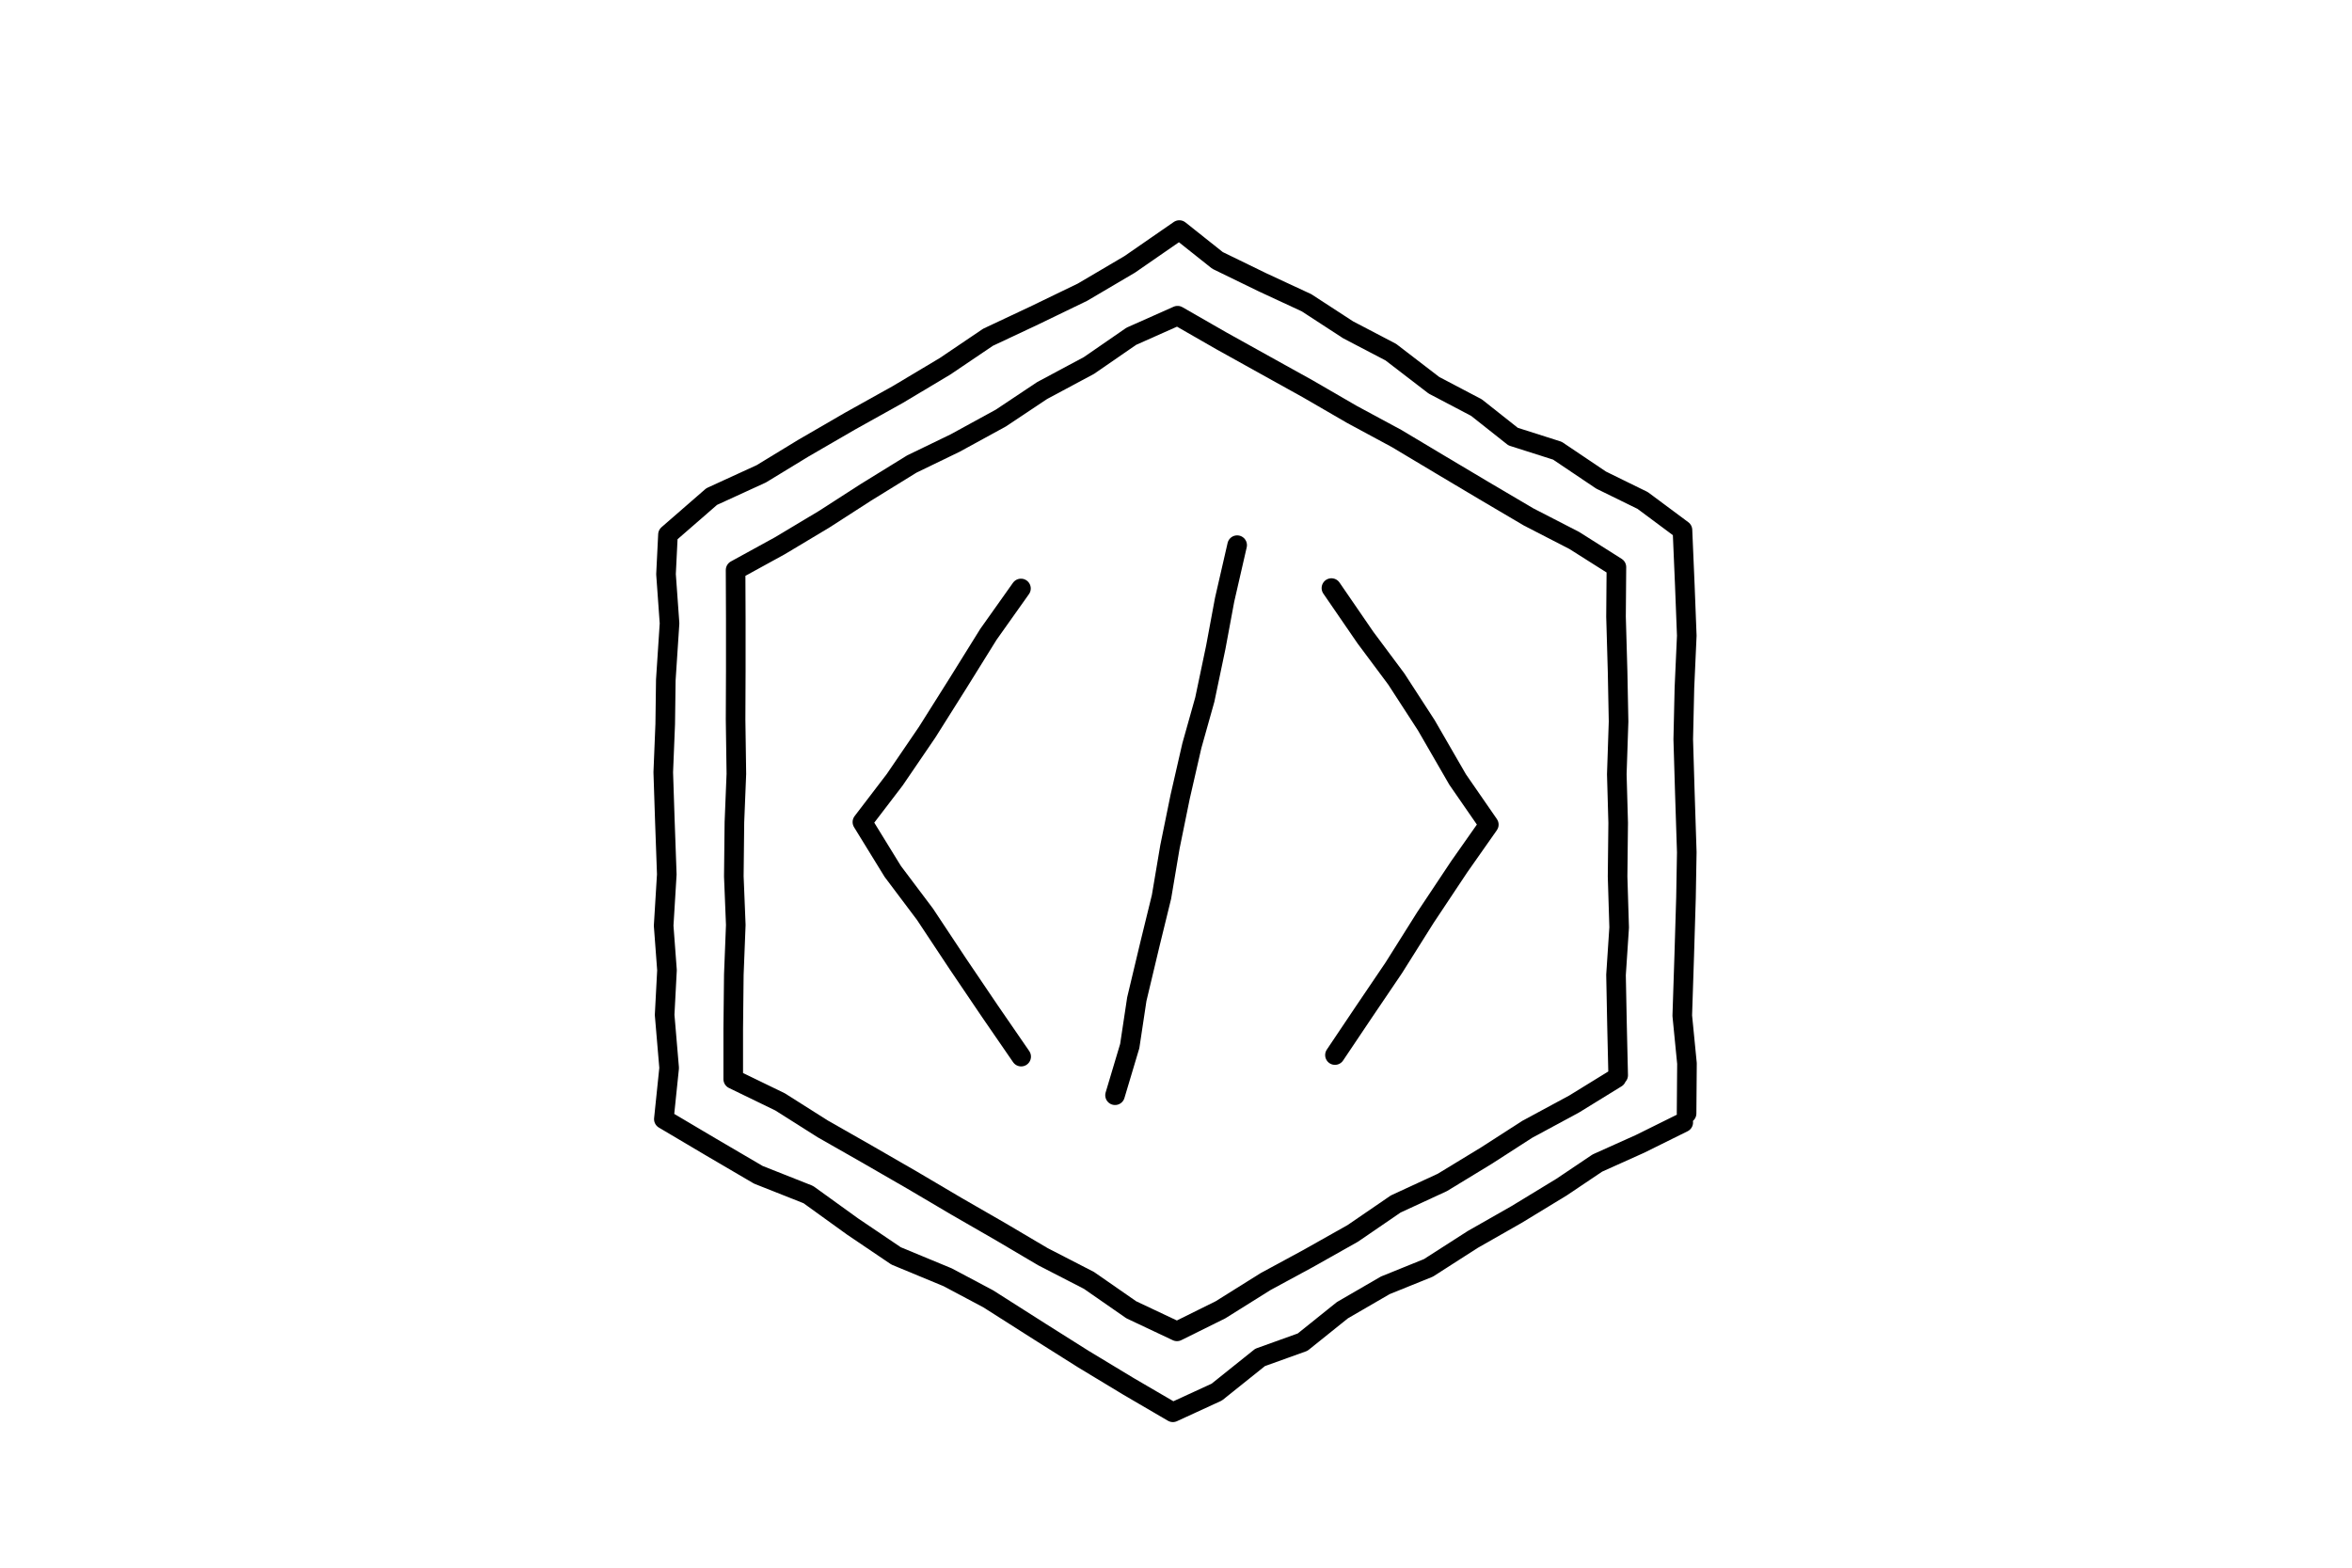
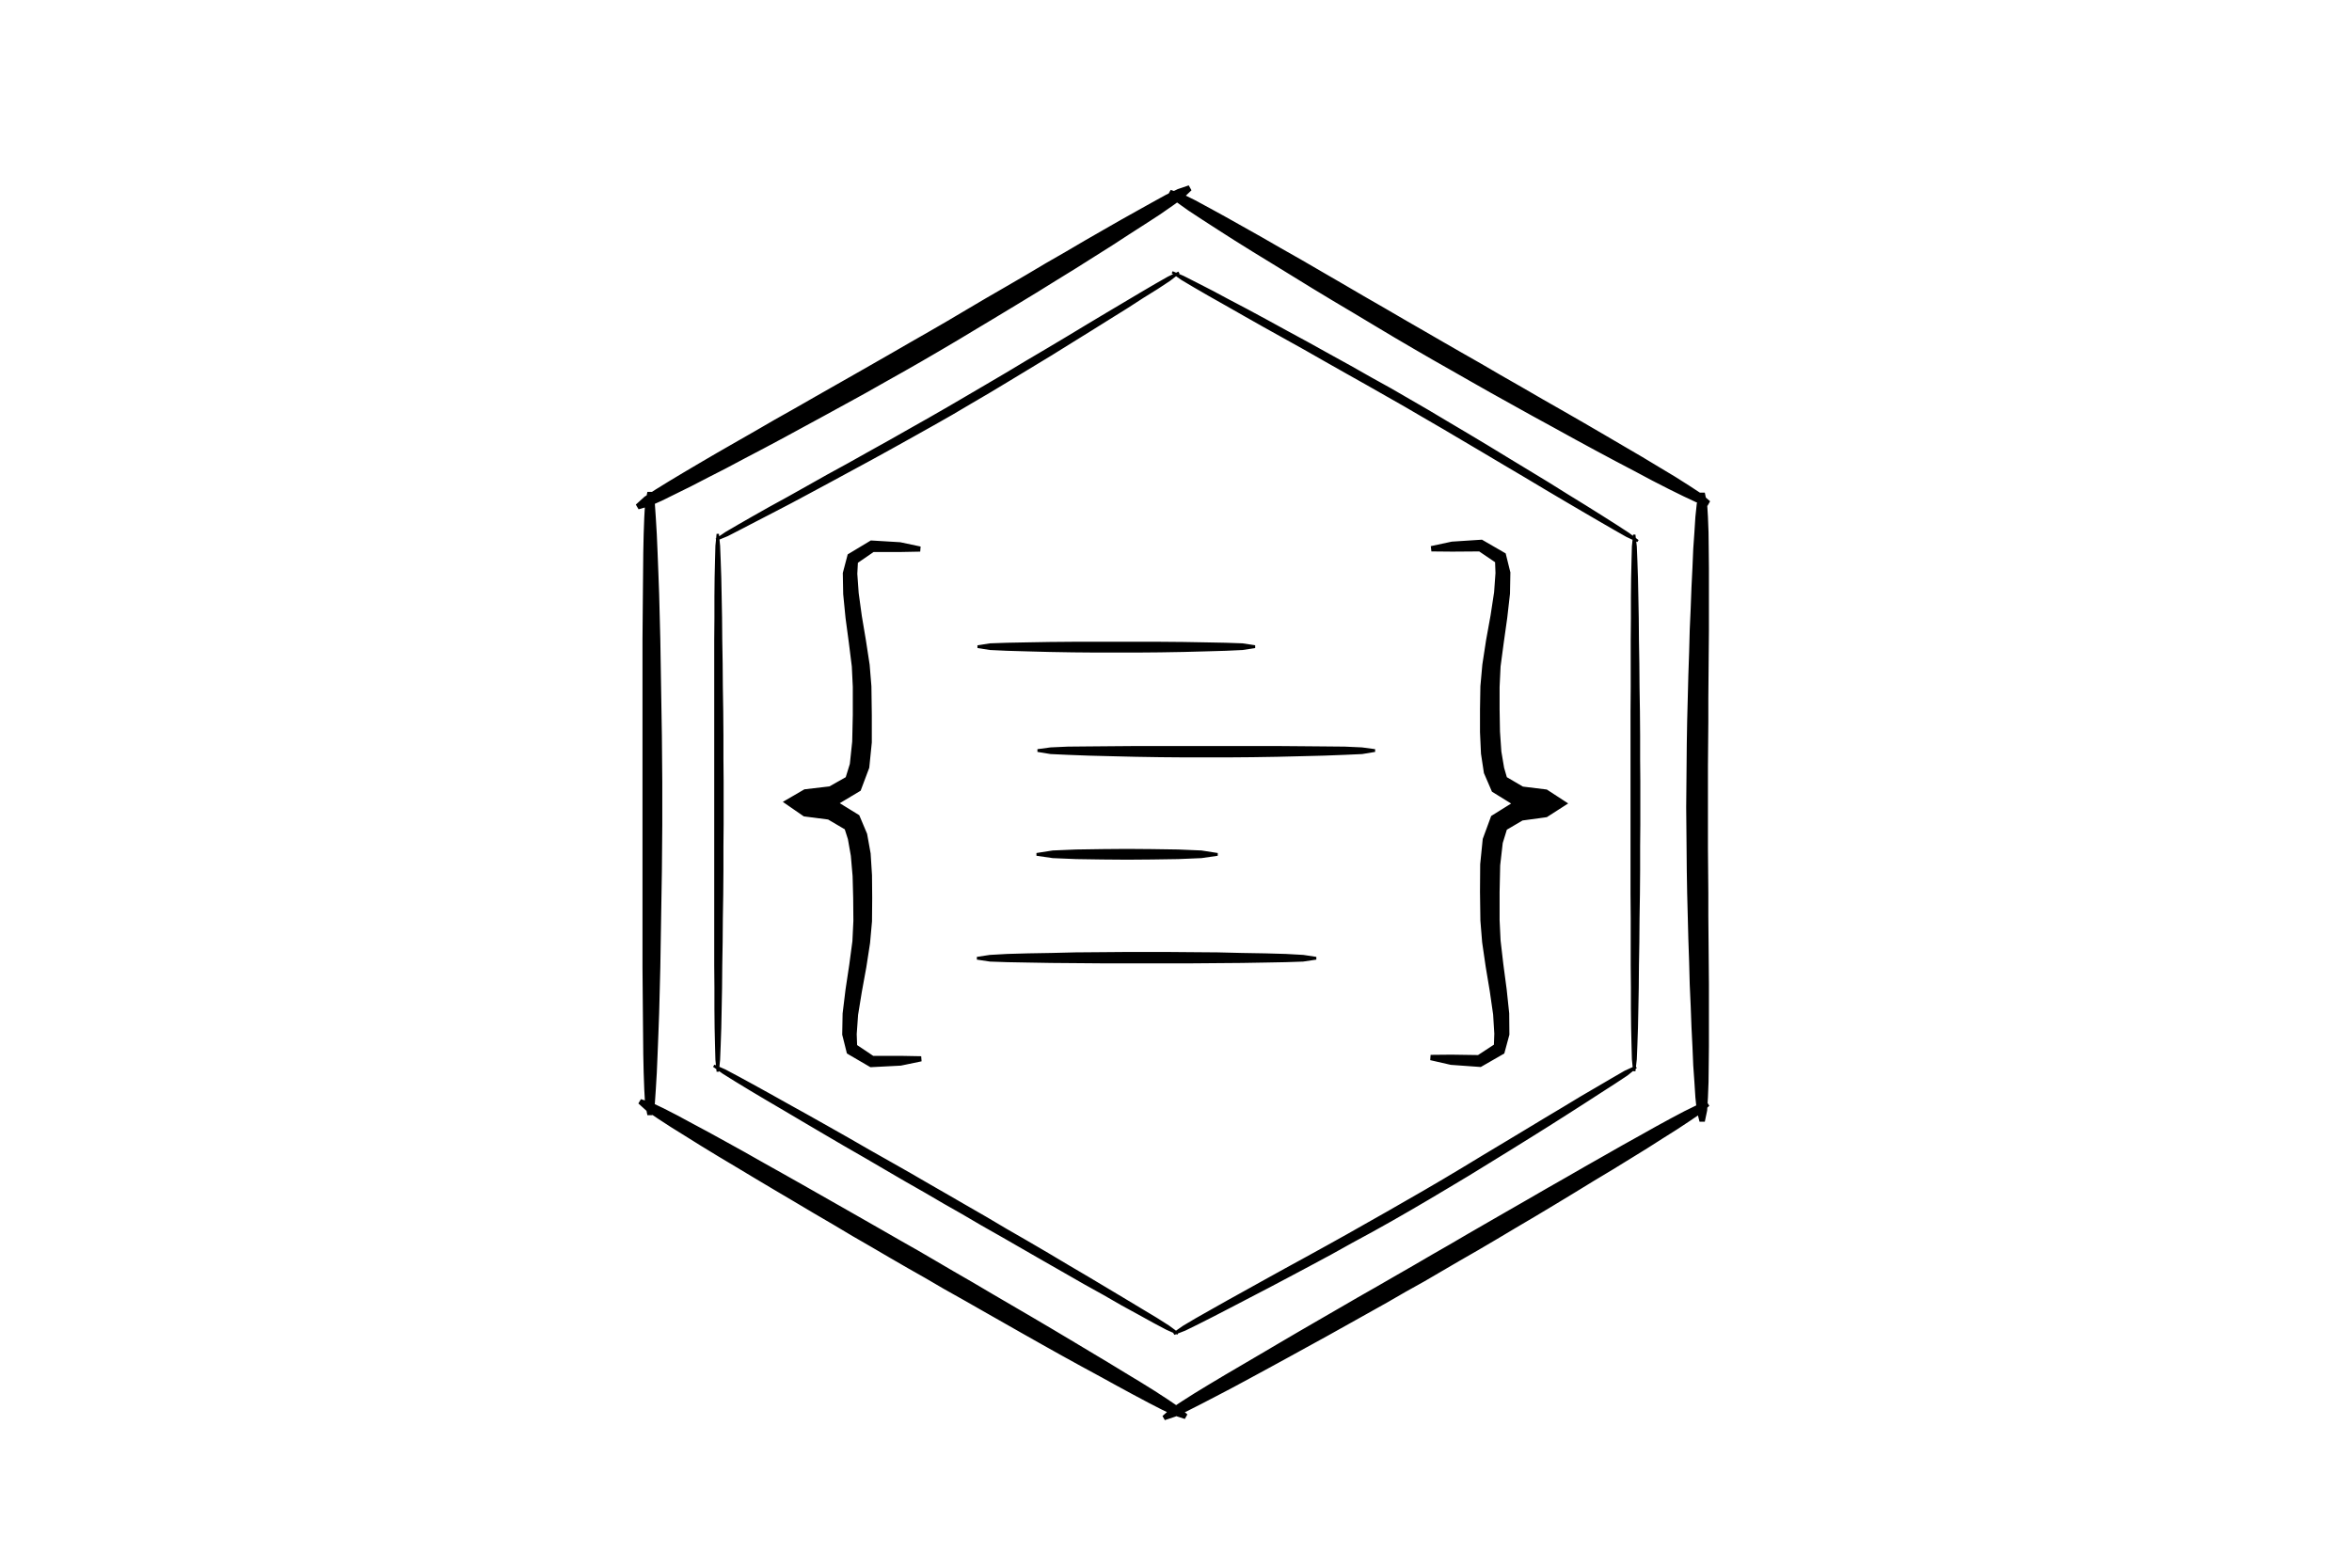
<svg xmlns="http://www.w3.org/2000/svg" viewBox="0 0 120 80">
-   <g fill="none" stroke="currentColor" stroke-width="1" stroke-linecap="round" stroke-linejoin="round">
-     <path d="M85.88,57.28 L83.68,58.37 L81.50,59.35 L79.67,60.58 L77.37,61.98 L75.14,63.25 L72.88,64.70 L70.68,65.59 L68.49,66.86 L66.46,68.49 L64.29,69.27 L62.08,71.04 L59.84,72.07 L57.58,70.75 L55.28,69.36 L53.06,67.96 L50.42,66.28 L48.35,65.18 L45.72,64.09 L43.50,62.59 L41.24,60.96 L38.69,59.95 L36.25,58.52 L33.87,57.11 L34.14,54.50 L33.91,51.79 L34.03,49.51 L33.86,47.24 L34.02,44.62 L33.92,41.85 L33.84,39.41 L33.94,36.95 L33.97,34.70 L34.16,31.81 L33.98,29.30 L34.08,27.28 L36.31,25.34 L38.84,24.18 L40.99,22.87 L43.37,21.49 L45.81,20.13 L48.22,18.69 L50.41,17.21 L52.77,16.10 L55.23,14.91 L57.64,13.49 L60.17,11.74 L62.12,13.29 L64.42,14.41 L66.66,15.45 L68.78,16.83 L70.96,17.97 L73.16,19.66 L75.33,20.80 L77.20,22.28 L79.46,23.00 L81.69,24.50 L83.81,25.54 L85.84,27.05 L85.96,29.86 L86.06,32.44 L85.94,35.10 L85.88,37.73 L85.96,40.40 L86.06,43.49 L86.02,45.80 L85.93,48.78 L85.83,51.83 L86.07,54.27 L86.05,56.82" />
-     <path d="M82.47,55.01 L80.31,56.34 L77.92,57.63 L75.84,58.97 L73.59,60.34 L71.21,61.44 L69.02,62.94 L66.73,64.23 L64.57,65.40 L62.27,66.84 L60.05,67.94 L57.72,66.84 L55.56,65.34 L53.21,64.13 L51.06,62.86 L48.82,61.57 L46.55,60.23 L44.21,58.88 L41.98,57.61 L39.80,56.23 L37.41,55.07 L37.41,52.50 L37.44,49.74 L37.54,47.20 L37.44,44.72 L37.47,41.96 L37.57,39.49 L37.53,36.72 L37.54,34.23 L37.54,31.56 L37.53,29.09 L39.79,27.85 L42.06,26.49 L44.17,25.13 L46.52,23.68 L48.73,22.61 L51.07,21.33 L53.17,19.93 L55.56,18.65 L57.72,17.16 L60.08,16.11 L62.31,17.39 L64.54,18.63 L66.72,19.84 L68.98,21.15 L71.26,22.38 L73.55,23.75 L75.70,25.03 L77.99,26.38 L80.32,27.58 L82.47,28.94 L82.45,31.47 L82.53,34.27 L82.58,36.82 L82.49,39.51 L82.56,41.99 L82.53,44.73 L82.61,47.33 L82.45,49.75 L82.50,52.30 L82.56,54.87" />
-     <path d="M52.09,30.03 L50.43,32.37 L48.90,34.83 L47.30,37.37 L45.65,39.79 L44.00,41.95 L45.55,44.47 L47.19,46.65 L48.88,49.20 L50.51,51.61 L52.10,53.92" />
-     <path d="M67.93,30.01 L69.66,32.53 L71.24,34.65 L72.77,37.01 L74.37,39.78 L75.96,42.08 L74.45,44.23 L72.72,46.83 L71.11,49.39 L69.58,51.65 L68.11,53.84" />
-     <path d="M63.12,27.82 L62.48,30.61 L62.03,33.03 L61.47,35.70 L60.81,38.05 L60.21,40.67 L59.69,43.22 L59.26,45.77 L58.67,48.18 L58.00,50.99 L57.64,53.38 L56.89,55.89" />
-   </g>
+   <path fill="currentColor" d="M87.08,56.22 L86.54,56.41 L85.93,56.71 L85.25,57.07 L84.48,57.49 L83.66,57.95 L82.78,58.44 L81.85,58.97 L80.88,59.52 L79.89,60.09 L78.89,60.66 L77.87,61.25 L76.86,61.83 L75.87,62.40 L74.90,62.96 L73.96,63.51 L73.07,64.02 L72.18,64.54 L71.24,65.08 L70.27,65.64 L69.27,66.21 L68.27,66.79 L67.25,67.38 L66.25,67.96 L65.26,68.54 L64.31,69.10 L63.39,69.64 L62.52,70.15 L61.70,70.64 L60.96,71.09 L60.30,71.51 L59.74,71.88 L59.31,72.26 L59.43,72.47 L59.97,72.29 L60.59,72.00 L61.28,71.65 L62.05,71.25 L62.89,70.81 L63.78,70.33 L64.72,69.82 L65.69,69.29 L66.69,68.74 L67.71,68.18 L68.73,67.61 L69.75,67.04 L70.75,66.48 L71.72,65.92 L72.67,65.39 L73.56,64.87 L74.45,64.35 L75.39,63.81 L76.36,63.24 L77.35,62.65 L78.35,62.06 L79.35,61.46 L80.34,60.86 L81.32,60.26 L82.27,59.69 L83.18,59.13 L84.04,58.60 L84.84,58.09 L85.57,57.63 L86.22,57.20 L86.78,56.82 L87.21,56.43Z M60.58,72.18 L60.15,71.80 L59.59,71.42 L58.93,70.99 L58.19,70.53 L57.38,70.04 L56.51,69.51 L55.59,68.96 L54.64,68.39 L53.65,67.80 L52.65,67.21 L51.64,66.62 L50.63,66.03 L49.63,65.44 L48.66,64.88 L47.72,64.33 L46.83,63.81 L45.93,63.30 L44.99,62.76 L44.01,62.20 L43.01,61.63 L41.99,61.05 L40.97,60.47 L39.96,59.90 L38.96,59.34 L37.99,58.79 L37.05,58.27 L36.16,57.78 L35.32,57.33 L34.56,56.92 L33.86,56.56 L33.25,56.27 L32.70,56.09 L32.57,56.31 L33.00,56.70 L33.56,57.08 L34.22,57.51 L34.96,57.97 L35.76,58.47 L36.63,59.00 L37.55,59.55 L38.50,60.12 L39.49,60.71 L40.49,61.30 L41.50,61.90 L42.51,62.49 L43.50,63.08 L44.47,63.64 L45.41,64.19 L46.31,64.71 L47.21,65.22 L48.15,65.77 L49.13,66.32 L50.13,66.89 L51.15,67.47 L52.17,68.05 L53.18,68.62 L54.18,69.18 L55.16,69.72 L56.10,70.23 L56.99,70.72 L57.82,71.17 L58.59,71.58 L59.29,71.94 L59.90,72.23 L60.45,72.41Z M33.28,56.91 L33.41,56.32 L33.46,55.59 L33.51,54.75 L33.55,53.81 L33.59,52.79 L33.63,51.70 L33.66,50.55 L33.69,49.36 L33.71,48.14 L33.73,46.90 L33.75,45.66 L33.77,44.44 L33.78,43.25 L33.79,42.10 L33.79,41.00 L33.79,39.91 L33.78,38.76 L33.77,37.57 L33.75,36.34 L33.73,35.11 L33.71,33.87 L33.69,32.65 L33.66,31.46 L33.63,30.31 L33.59,29.22 L33.55,28.19 L33.51,27.26 L33.46,26.42 L33.41,25.69 L33.28,25.10 L33.03,25.10 L32.91,25.70 L32.87,26.42 L32.84,27.26 L32.82,28.20 L32.81,29.23 L32.80,30.32 L32.79,31.47 L32.78,32.66 L32.78,33.88 L32.78,35.12 L32.78,36.35 L32.78,37.57 L32.78,38.76 L32.78,39.91 L32.78,41.00 L32.78,42.10 L32.78,43.25 L32.78,44.44 L32.78,45.66 L32.78,46.89 L32.78,48.13 L32.78,49.35 L32.79,50.54 L32.80,51.69 L32.81,52.78 L32.82,53.81 L32.84,54.74 L32.87,55.58 L32.91,56.31 L33.03,56.91Z M32.58,25.99 L33.14,25.83 L33.77,25.55 L34.48,25.20 L35.27,24.81 L36.12,24.37 L37.04,23.90 L38.00,23.39 L38.99,22.87 L40.02,22.32 L41.05,21.76 L42.10,21.19 L43.14,20.62 L44.16,20.06 L45.15,19.50 L46.11,18.96 L47.02,18.44 L47.93,17.91 L48.88,17.35 L49.86,16.76 L50.86,16.16 L51.87,15.55 L52.89,14.93 L53.89,14.31 L54.88,13.70 L55.83,13.10 L56.75,12.52 L57.61,11.96 L58.42,11.44 L59.16,10.96 L59.81,10.51 L60.37,10.11 L60.79,9.71 L60.65,9.46 L60.09,9.65 L59.47,9.95 L58.78,10.33 L58.01,10.76 L57.17,11.23 L56.28,11.74 L55.34,12.28 L54.37,12.85 L53.36,13.43 L52.35,14.03 L51.32,14.63 L50.30,15.22 L49.30,15.81 L48.32,16.39 L47.37,16.94 L46.46,17.46 L45.56,17.98 L44.60,18.53 L43.62,19.09 L42.60,19.67 L41.58,20.25 L40.55,20.84 L39.52,21.42 L38.52,22.00 L37.54,22.56 L36.60,23.10 L35.71,23.62 L34.88,24.11 L34.13,24.56 L33.45,24.98 L32.88,25.35 L32.44,25.75Z M59.60,9.92 L60.05,10.33 L60.64,10.75 L61.34,11.21 L62.13,11.72 L62.99,12.27 L63.92,12.85 L64.90,13.45 L65.91,14.07 L66.95,14.71 L68.01,15.35 L69.07,15.98 L70.12,16.61 L71.14,17.22 L72.13,17.80 L73.08,18.35 L74.03,18.89 L75.03,19.46 L76.07,20.05 L77.13,20.64 L78.21,21.24 L79.29,21.83 L80.36,22.42 L81.41,22.99 L82.42,23.53 L83.39,24.04 L84.29,24.52 L85.13,24.95 L85.88,25.32 L86.54,25.63 L87.12,25.81 L87.25,25.58 L86.79,25.18 L86.18,24.78 L85.47,24.33 L84.67,23.85 L83.79,23.32 L82.85,22.77 L81.86,22.19 L80.83,21.59 L79.77,20.98 L78.70,20.37 L77.63,19.75 L76.58,19.15 L75.55,18.55 L74.55,17.98 L73.61,17.44 L72.66,16.89 L71.67,16.32 L70.64,15.72 L69.58,15.11 L68.52,14.49 L67.45,13.87 L66.40,13.26 L65.36,12.67 L64.37,12.10 L63.41,11.56 L62.52,11.06 L61.70,10.61 L60.96,10.21 L60.31,9.89 L59.73,9.69Z M86.71,25.14 L86.57,25.70 L86.50,26.37 L86.45,27.15 L86.39,28.01 L86.35,28.96 L86.30,29.97 L86.26,31.04 L86.21,32.15 L86.18,33.29 L86.14,34.46 L86.11,35.63 L86.08,36.79 L86.06,37.95 L86.05,39.07 L86.04,40.16 L86.03,41.19 L86.04,42.23 L86.05,43.31 L86.06,44.44 L86.08,45.59 L86.11,46.75 L86.14,47.92 L86.18,49.09 L86.21,50.23 L86.26,51.34 L86.30,52.41 L86.35,53.42 L86.39,54.37 L86.45,55.23 L86.50,56.01 L86.57,56.68 L86.71,57.24 L86.98,57.24 L87.10,56.67 L87.14,56.00 L87.17,55.22 L87.18,54.35 L87.19,53.40 L87.19,52.39 L87.19,51.32 L87.19,50.21 L87.18,49.07 L87.17,47.91 L87.16,46.74 L87.16,45.57 L87.15,44.42 L87.14,43.30 L87.14,42.22 L87.14,41.19 L87.14,40.16 L87.14,39.08 L87.15,37.96 L87.16,36.81 L87.16,35.64 L87.17,34.47 L87.18,33.31 L87.19,32.17 L87.19,31.06 L87.19,29.99 L87.19,28.98 L87.18,28.03 L87.17,27.16 L87.14,26.38 L87.10,25.71 L86.98,25.14Z M83.44,54.39 L82.89,54.64 L82.25,55.01 L81.50,55.45 L80.66,55.94 L79.75,56.49 L78.78,57.07 L77.77,57.68 L76.74,58.30 L75.69,58.93 L74.65,59.56 L73.63,60.17 L72.64,60.75 L71.70,61.29 L70.76,61.83 L69.77,62.39 L68.73,62.98 L67.67,63.57 L66.60,64.16 L65.54,64.74 L64.51,65.31 L63.52,65.86 L62.60,66.37 L61.75,66.85 L60.99,67.28 L60.35,67.66 L59.85,68.01 L59.92,68.12 L60.48,67.90 L61.15,67.57 L61.92,67.18 L62.79,66.73 L63.73,66.24 L64.73,65.72 L65.77,65.17 L66.84,64.60 L67.92,64.02 L68.98,63.43 L70.03,62.86 L71.03,62.30 L71.97,61.76 L72.91,61.21 L73.90,60.62 L74.92,60.01 L75.96,59.37 L77.00,58.73 L78.03,58.09 L79.02,57.47 L79.98,56.86 L80.87,56.29 L81.69,55.76 L82.42,55.29 L83.04,54.88 L83.51,54.50Z M60.13,68.00 L59.64,67.64 L59.01,67.24 L58.26,66.79 L57.43,66.29 L56.51,65.74 L55.54,65.16 L54.52,64.56 L53.48,63.94 L52.42,63.32 L51.36,62.71 L50.33,62.10 L49.34,61.53 L48.39,60.98 L47.45,60.44 L46.45,59.86 L45.41,59.27 L44.35,58.67 L43.29,58.06 L42.23,57.46 L41.20,56.88 L40.21,56.33 L39.28,55.81 L38.43,55.34 L37.66,54.92 L37.00,54.57 L36.45,54.33 L36.38,54.44 L36.87,54.79 L37.51,55.19 L38.25,55.64 L39.09,56.14 L40.01,56.68 L40.99,57.26 L42.01,57.86 L43.05,58.47 L44.11,59.08 L45.17,59.70 L46.20,60.30 L47.20,60.87 L48.14,61.42 L49.09,61.96 L50.08,62.54 L51.12,63.13 L52.18,63.74 L53.24,64.35 L54.29,64.95 L55.32,65.54 L56.31,66.09 L57.23,66.62 L58.09,67.09 L58.85,67.51 L59.51,67.86 L60.07,68.11Z M36.68,54.69 L36.74,54.08 L36.77,53.33 L36.80,52.46 L36.82,51.48 L36.84,50.41 L36.85,49.27 L36.87,48.09 L36.88,46.87 L36.90,45.64 L36.91,44.41 L36.91,43.21 L36.92,42.06 L36.92,40.96 L36.92,39.87 L36.91,38.71 L36.91,37.52 L36.90,36.29 L36.88,35.06 L36.87,33.84 L36.85,32.66 L36.84,31.52 L36.82,30.45 L36.80,29.47 L36.77,28.60 L36.74,27.85 L36.68,27.24 L36.56,27.24 L36.50,27.85 L36.48,28.60 L36.46,29.47 L36.45,30.45 L36.45,31.52 L36.44,32.66 L36.44,33.84 L36.44,35.06 L36.44,36.29 L36.44,37.52 L36.44,38.72 L36.44,39.87 L36.44,40.96 L36.44,42.06 L36.44,43.21 L36.44,44.41 L36.44,45.64 L36.44,46.87 L36.44,48.08 L36.44,49.27 L36.45,50.41 L36.45,51.47 L36.46,52.46 L36.48,53.33 L36.50,54.08 L36.56,54.69Z M36.57,27.59 L37.13,27.36 L37.79,27.02 L38.56,26.62 L39.43,26.17 L40.37,25.68 L41.36,25.15 L42.40,24.59 L43.47,24.01 L44.54,23.43 L45.61,22.84 L46.65,22.26 L47.65,21.70 L48.60,21.16 L49.53,20.61 L50.52,20.03 L51.55,19.41 L52.59,18.78 L53.63,18.15 L54.66,17.51 L55.66,16.89 L56.62,16.29 L57.52,15.73 L58.34,15.20 L59.08,14.74 L59.70,14.33 L60.18,13.96 L60.12,13.86 L59.58,14.12 L58.93,14.49 L58.18,14.93 L57.34,15.43 L56.43,15.97 L55.46,16.55 L54.45,17.16 L53.41,17.78 L52.36,18.40 L51.31,19.03 L50.29,19.63 L49.30,20.21 L48.36,20.76 L47.42,21.30 L46.43,21.86 L45.39,22.45 L44.33,23.04 L43.26,23.64 L42.20,24.22 L41.17,24.80 L40.19,25.35 L39.26,25.86 L38.41,26.34 L37.66,26.77 L37.01,27.15 L36.51,27.49Z M59.78,13.94 L60.28,14.29 L60.92,14.67 L61.68,15.11 L62.53,15.59 L63.46,16.12 L64.45,16.68 L65.49,17.26 L66.55,17.85 L67.62,18.46 L68.68,19.06 L69.73,19.65 L70.73,20.22 L71.68,20.76 L72.62,21.31 L73.62,21.89 L74.65,22.50 L75.70,23.12 L76.76,23.75 L77.81,24.37 L78.83,24.98 L79.81,25.56 L80.73,26.10 L81.57,26.59 L82.33,27.03 L82.98,27.40 L83.54,27.66 L83.60,27.56 L83.11,27.19 L82.48,26.78 L81.74,26.31 L80.91,25.79 L80.00,25.23 L79.04,24.63 L78.02,24.01 L76.98,23.38 L75.93,22.74 L74.88,22.11 L73.85,21.50 L72.86,20.91 L71.91,20.36 L70.96,19.81 L69.95,19.25 L68.91,18.66 L67.84,18.07 L66.76,17.47 L65.69,16.89 L64.65,16.32 L63.65,15.78 L62.70,15.28 L61.84,14.82 L61.06,14.42 L60.39,14.08 L59.83,13.84Z M83.32,27.28 L83.26,27.88 L83.24,28.63 L83.22,29.50 L83.21,30.48 L83.21,31.55 L83.20,32.68 L83.20,33.87 L83.20,35.08 L83.19,36.31 L83.19,37.53 L83.19,38.73 L83.19,39.88 L83.19,40.97 L83.19,42.06 L83.19,43.21 L83.19,44.41 L83.19,45.63 L83.20,46.86 L83.20,48.08 L83.20,49.26 L83.21,50.39 L83.21,51.46 L83.22,52.44 L83.24,53.31 L83.26,54.06 L83.32,54.66 L83.44,54.67 L83.51,54.06 L83.54,53.31 L83.57,52.44 L83.59,51.46 L83.61,50.40 L83.62,49.26 L83.64,48.08 L83.65,46.86 L83.67,45.63 L83.68,44.41 L83.68,43.21 L83.69,42.06 L83.69,40.97 L83.69,39.88 L83.68,38.73 L83.68,37.53 L83.67,36.31 L83.65,35.08 L83.64,33.86 L83.62,32.68 L83.61,31.54 L83.59,30.48 L83.57,29.50 L83.54,28.63 L83.51,27.88 L83.44,27.28Z M46.97,27.89 L45.93,27.67 L44.43,27.58 L43.25,28.29 L43.00,29.24 L43.02,30.32 L43.14,31.54 L43.31,32.81 L43.46,34.01 L43.51,35.05 L43.51,36.48 L43.48,37.84 L43.36,38.98 L43.15,39.66 L42.32,40.13 L41.04,40.28 L39.94,40.92 L41.01,41.66 L42.25,41.82 L43.10,42.32 L43.26,42.82 L43.41,43.67 L43.50,44.71 L43.53,45.84 L43.54,46.99 L43.49,48.03 L43.33,49.23 L43.14,50.49 L42.99,51.72 L42.97,52.80 L43.21,53.76 L44.41,54.46 L45.96,54.38 L47.02,54.16 L47.00,53.90 L45.93,53.88 L44.55,53.88 L43.73,53.33 L43.71,52.77 L43.78,51.79 L43.97,50.62 L44.20,49.36 L44.39,48.13 L44.49,47.02 L44.50,45.83 L44.49,44.66 L44.42,43.55 L44.24,42.55 L43.84,41.60 L42.59,40.83 L41.20,40.63 L40.98,41.01 L41.22,41.31 L42.64,41.11 L43.91,40.35 L44.35,39.18 L44.48,37.89 L44.48,36.48 L44.46,35.02 L44.37,33.92 L44.18,32.68 L43.97,31.43 L43.81,30.26 L43.74,29.28 L43.77,28.72 L44.57,28.17 L45.91,28.17 L46.95,28.15Z M73.03,28.14 L74.10,28.15 L75.47,28.14 L76.28,28.69 L76.30,29.24 L76.23,30.22 L76.05,31.40 L75.82,32.67 L75.63,33.91 L75.53,35.02 L75.51,36.20 L75.51,37.36 L75.56,38.46 L75.71,39.45 L76.12,40.40 L77.35,41.16 L78.73,41.35 L78.93,40.98 L78.72,40.65 L77.33,40.86 L76.08,41.64 L75.65,42.81 L75.52,44.10 L75.51,45.51 L75.53,46.98 L75.62,48.09 L75.80,49.33 L76.01,50.59 L76.18,51.77 L76.24,52.75 L76.22,53.31 L75.41,53.84 L74.05,53.82 L72.99,53.83 L72.97,54.10 L74.02,54.34 L75.55,54.45 L76.75,53.76 L77.01,52.80 L77.00,51.71 L76.87,50.48 L76.70,49.20 L76.56,47.99 L76.51,46.95 L76.51,45.52 L76.54,44.16 L76.67,43.02 L76.88,42.34 L77.68,41.87 L78.92,41.70 L80.01,41.00 L78.92,40.29 L77.70,40.14 L76.88,39.66 L76.74,39.18 L76.60,38.35 L76.53,37.33 L76.51,36.20 L76.51,35.06 L76.56,34.01 L76.72,32.81 L76.90,31.53 L77.04,30.30 L77.06,29.21 L76.82,28.24 L75.61,27.54 L74.07,27.64 L73.00,27.87Z M49.87,33.07 L50.51,33.17 L51.38,33.21 L52.41,33.24 L53.55,33.27 L54.73,33.29 L55.88,33.30 L56.96,33.30 L58.03,33.30 L59.19,33.29 L60.37,33.27 L61.50,33.24 L62.54,33.21 L63.40,33.17 L64.04,33.07 L64.04,32.93 L63.40,32.83 L62.53,32.80 L61.50,32.78 L60.37,32.76 L59.19,32.75 L58.03,32.75 L56.96,32.75 L55.88,32.75 L54.73,32.75 L53.55,32.76 L52.41,32.78 L51.38,32.80 L50.51,32.83 L49.87,32.93Z M52.93,38.37 L53.60,38.48 L54.48,38.52 L55.53,38.56 L56.70,38.59 L57.94,38.62 L59.19,38.64 L60.41,38.65 L61.55,38.65 L62.68,38.65 L63.90,38.64 L65.16,38.62 L66.39,38.59 L67.56,38.56 L68.61,38.52 L69.50,38.48 L70.16,38.37 L70.16,38.23 L69.49,38.14 L68.61,38.10 L67.56,38.09 L66.39,38.08 L65.15,38.07 L63.90,38.07 L62.68,38.07 L61.55,38.07 L60.41,38.07 L59.19,38.07 L57.94,38.07 L56.70,38.08 L55.53,38.09 L54.48,38.10 L53.60,38.14 L52.93,38.23Z M52.88,43.67 L53.71,43.79 L54.90,43.84 L56.24,43.86 L57.50,43.87 L58.77,43.86 L60.11,43.84 L61.30,43.79 L62.13,43.67 L62.13,43.53 L61.30,43.40 L60.11,43.35 L58.77,43.33 L57.50,43.32 L56.24,43.33 L54.90,43.35 L53.71,43.40 L52.88,43.53Z M49.84,48.97 L50.51,49.07 L51.39,49.10 L52.45,49.12 L53.63,49.14 L54.87,49.15 L56.13,49.16 L57.36,49.16 L58.50,49.16 L59.64,49.16 L60.87,49.16 L62.13,49.15 L63.37,49.14 L64.55,49.12 L65.61,49.10 L66.49,49.07 L67.16,48.97 L67.16,48.83 L66.50,48.73 L65.61,48.68 L64.55,48.65 L63.37,48.63 L62.13,48.60 L60.87,48.59 L59.64,48.58 L58.50,48.58 L57.36,48.58 L56.13,48.59 L54.87,48.60 L53.63,48.63 L52.45,48.65 L51.39,48.68 L50.50,48.73 L49.84,48.83Z" />
</svg>
